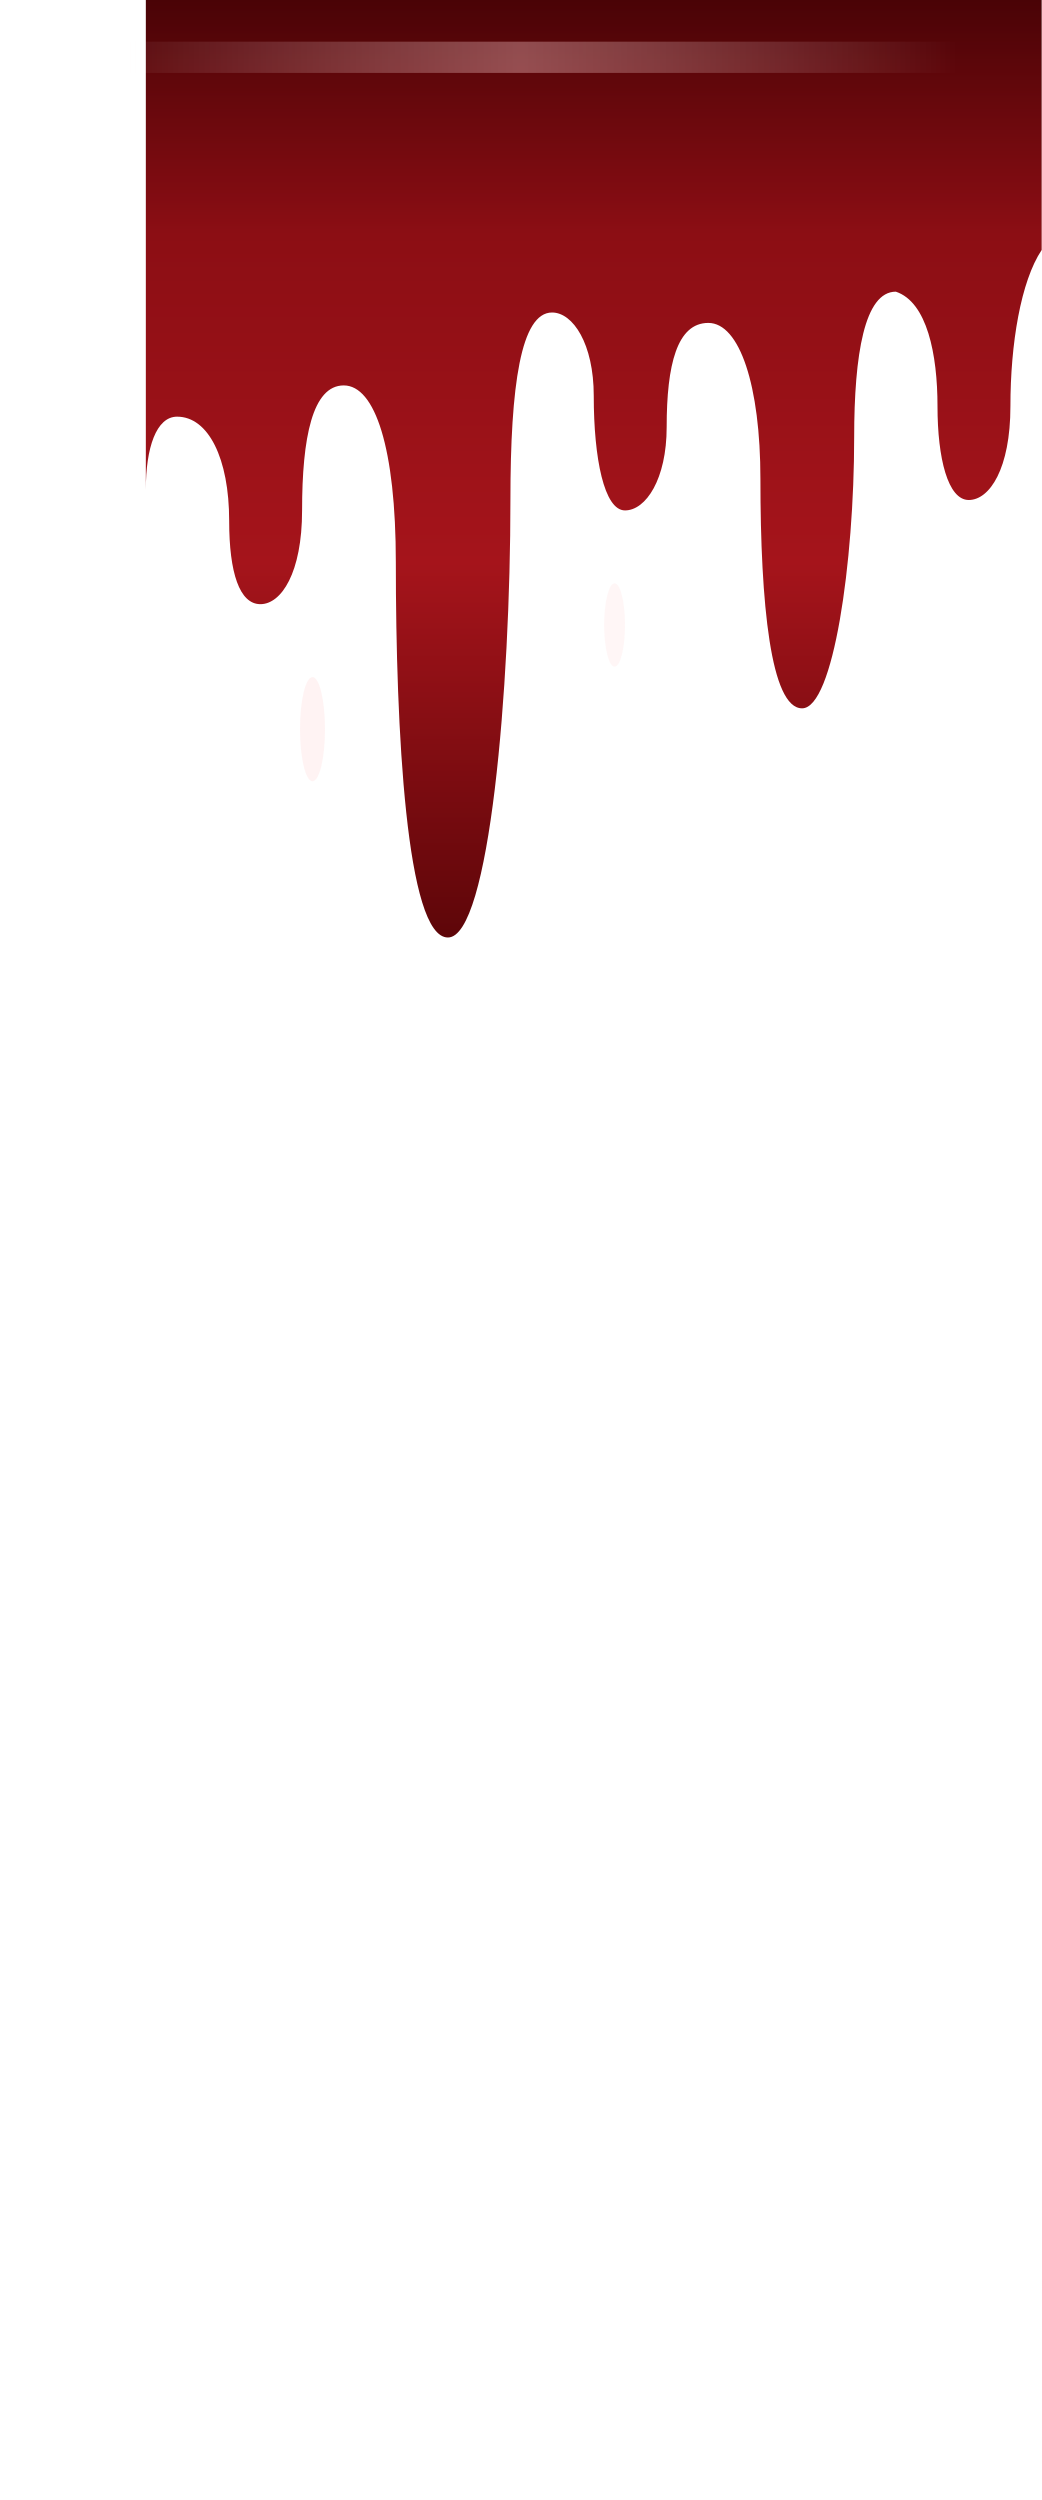
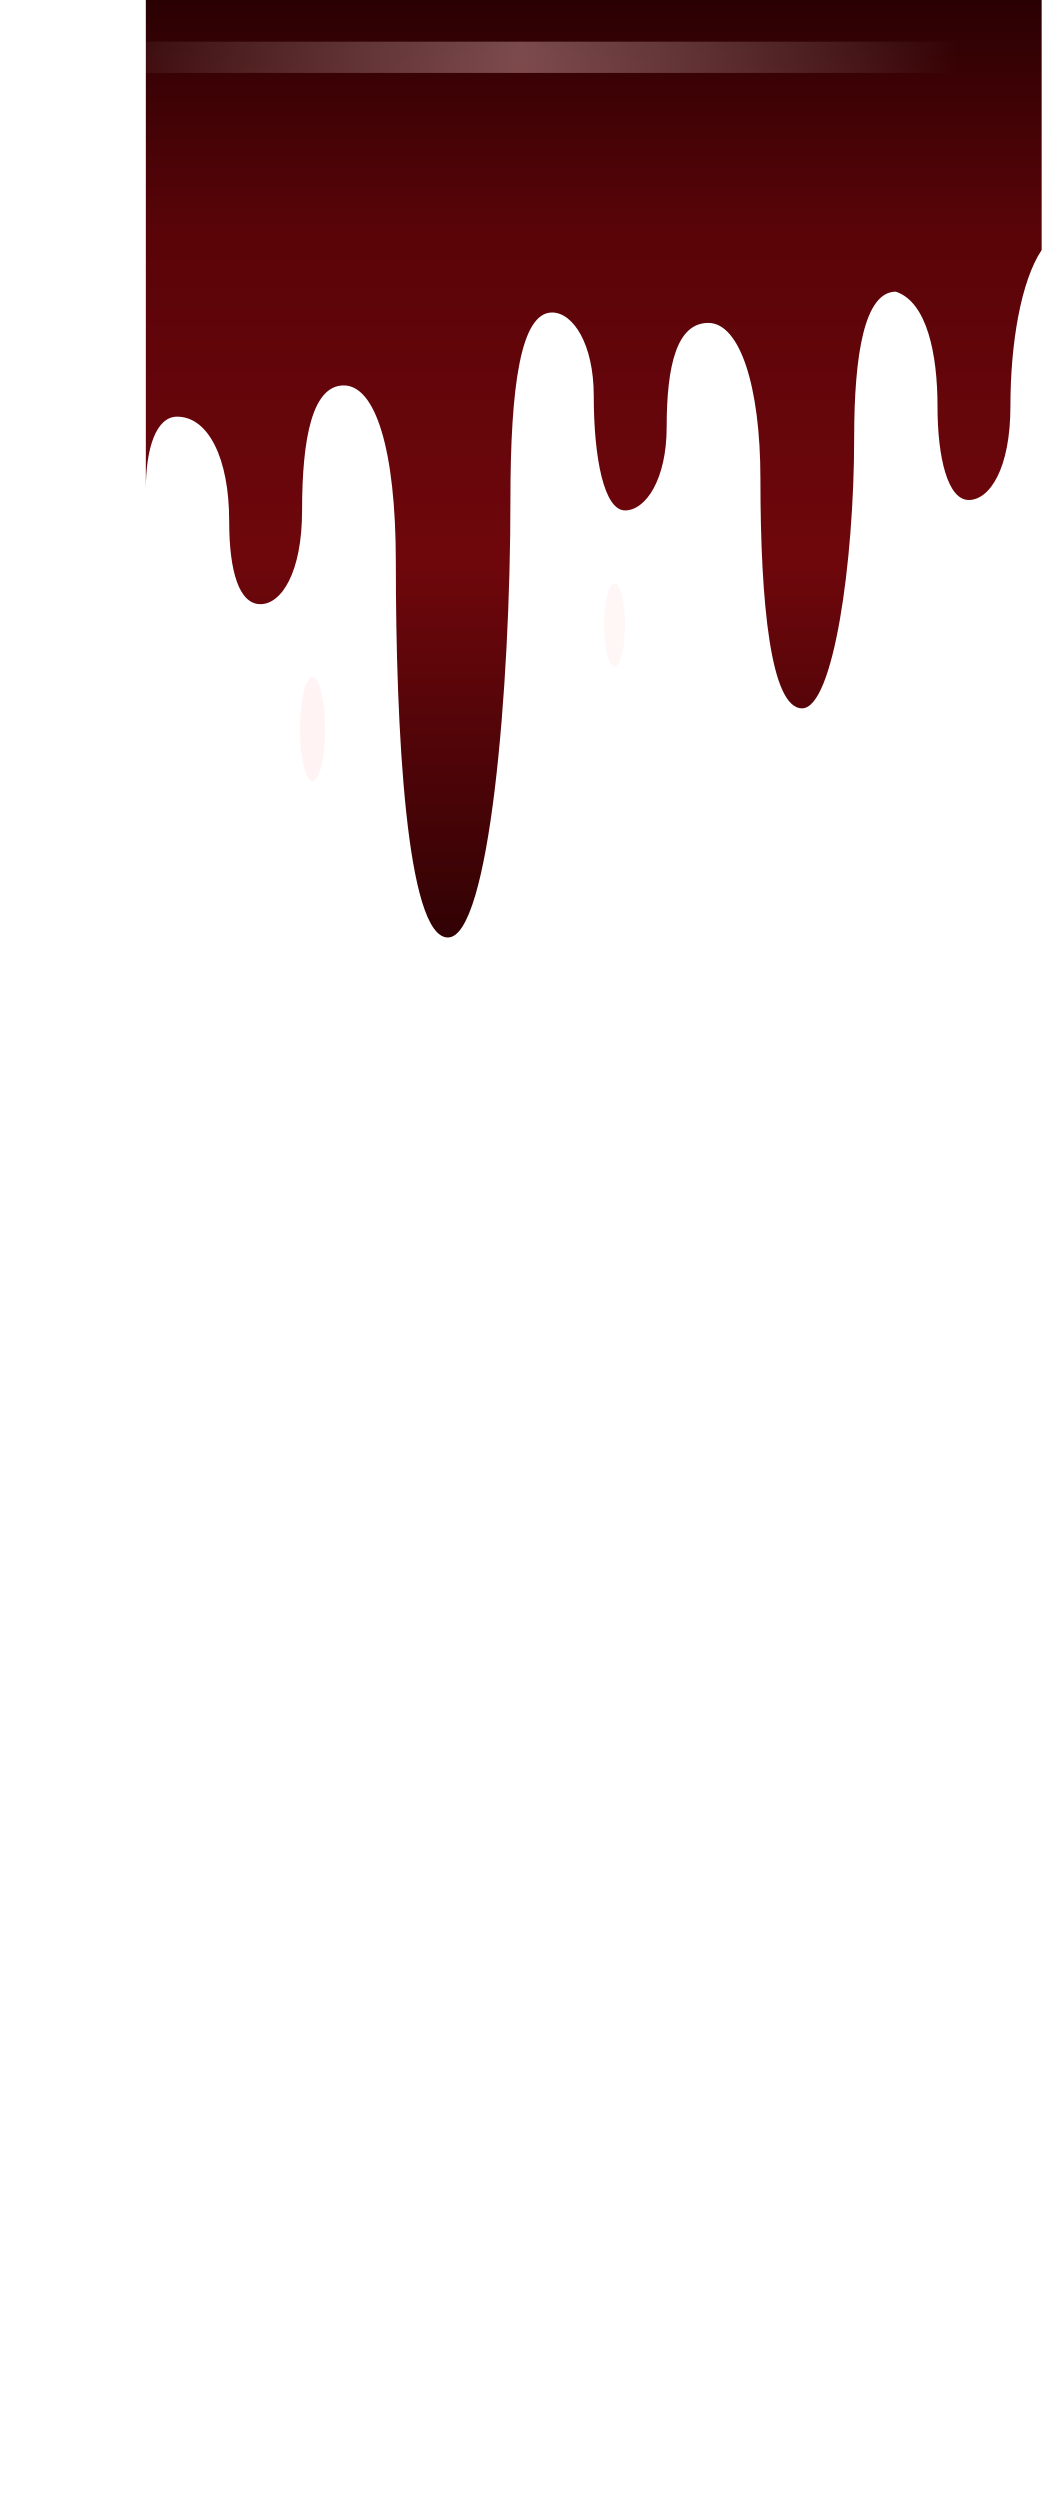
<svg xmlns="http://www.w3.org/2000/svg" viewBox="0 0 100 240" preserveAspectRatio="none">
  <defs>
    <linearGradient id="b" x1="0" x2="0" y1="0" y2="1">
-       <stop offset="0" stop-color="#4a0306" />
-       <stop offset=".25" stop-color="#8c0e14" />
-       <stop offset=".6" stop-color="#a5141b" />
-       <stop offset="1" stop-color="#5e0609" />
+       <stop offset="0" stop-color="#2a0103" />
+       <stop offset=".25" stop-color="#5a0408" />
+       <stop offset=".6" stop-color="#6e070c" />
+       <stop offset="1" stop-color="#320204" />
    </linearGradient>
    <linearGradient id="s" x1="0" x2="1">
      <stop offset="0" stop-color="#fff" stop-opacity="0" />
      <stop offset=".5" stop-color="#ffd2d2" stop-opacity=".35" />
      <stop offset="1" stop-color="#fff" stop-opacity="0" />
    </linearGradient>
  </defs>
  <path fill="url(#b)" d="M0 0h100v24c-2 3-3 9-3 15 0 6-2 9-4 9s-3-4-3-9c0-5-1-10-4-11-3 0-4 6-4 14 0 12-2 26-5 26s-4-10-4-22c0-9-2-15-5-15s-4 4-4 10c0 5-2 8-4 8s-3-5-3-11c0-5-2-8-4-8-3 0-4 7-4 18 0 18-2 42-6 42s-5-20-5-36c0-11-2-17-5-17s-4 5-4 12c0 6-2 9-4 9s-3-3-3-8c0-6-2-10-5-10-2 0-3 3-3 7V0z" />
  <path fill="url(#s)" d="M8 4h84v3H8z" />
  <ellipse cx="30" cy="70" rx="1.2" ry="5" fill="#ffd2d2" fill-opacity=".25" />
  <ellipse cx="59" cy="60" rx="1" ry="4" fill="#ffd2d2" fill-opacity=".2" />
</svg>
